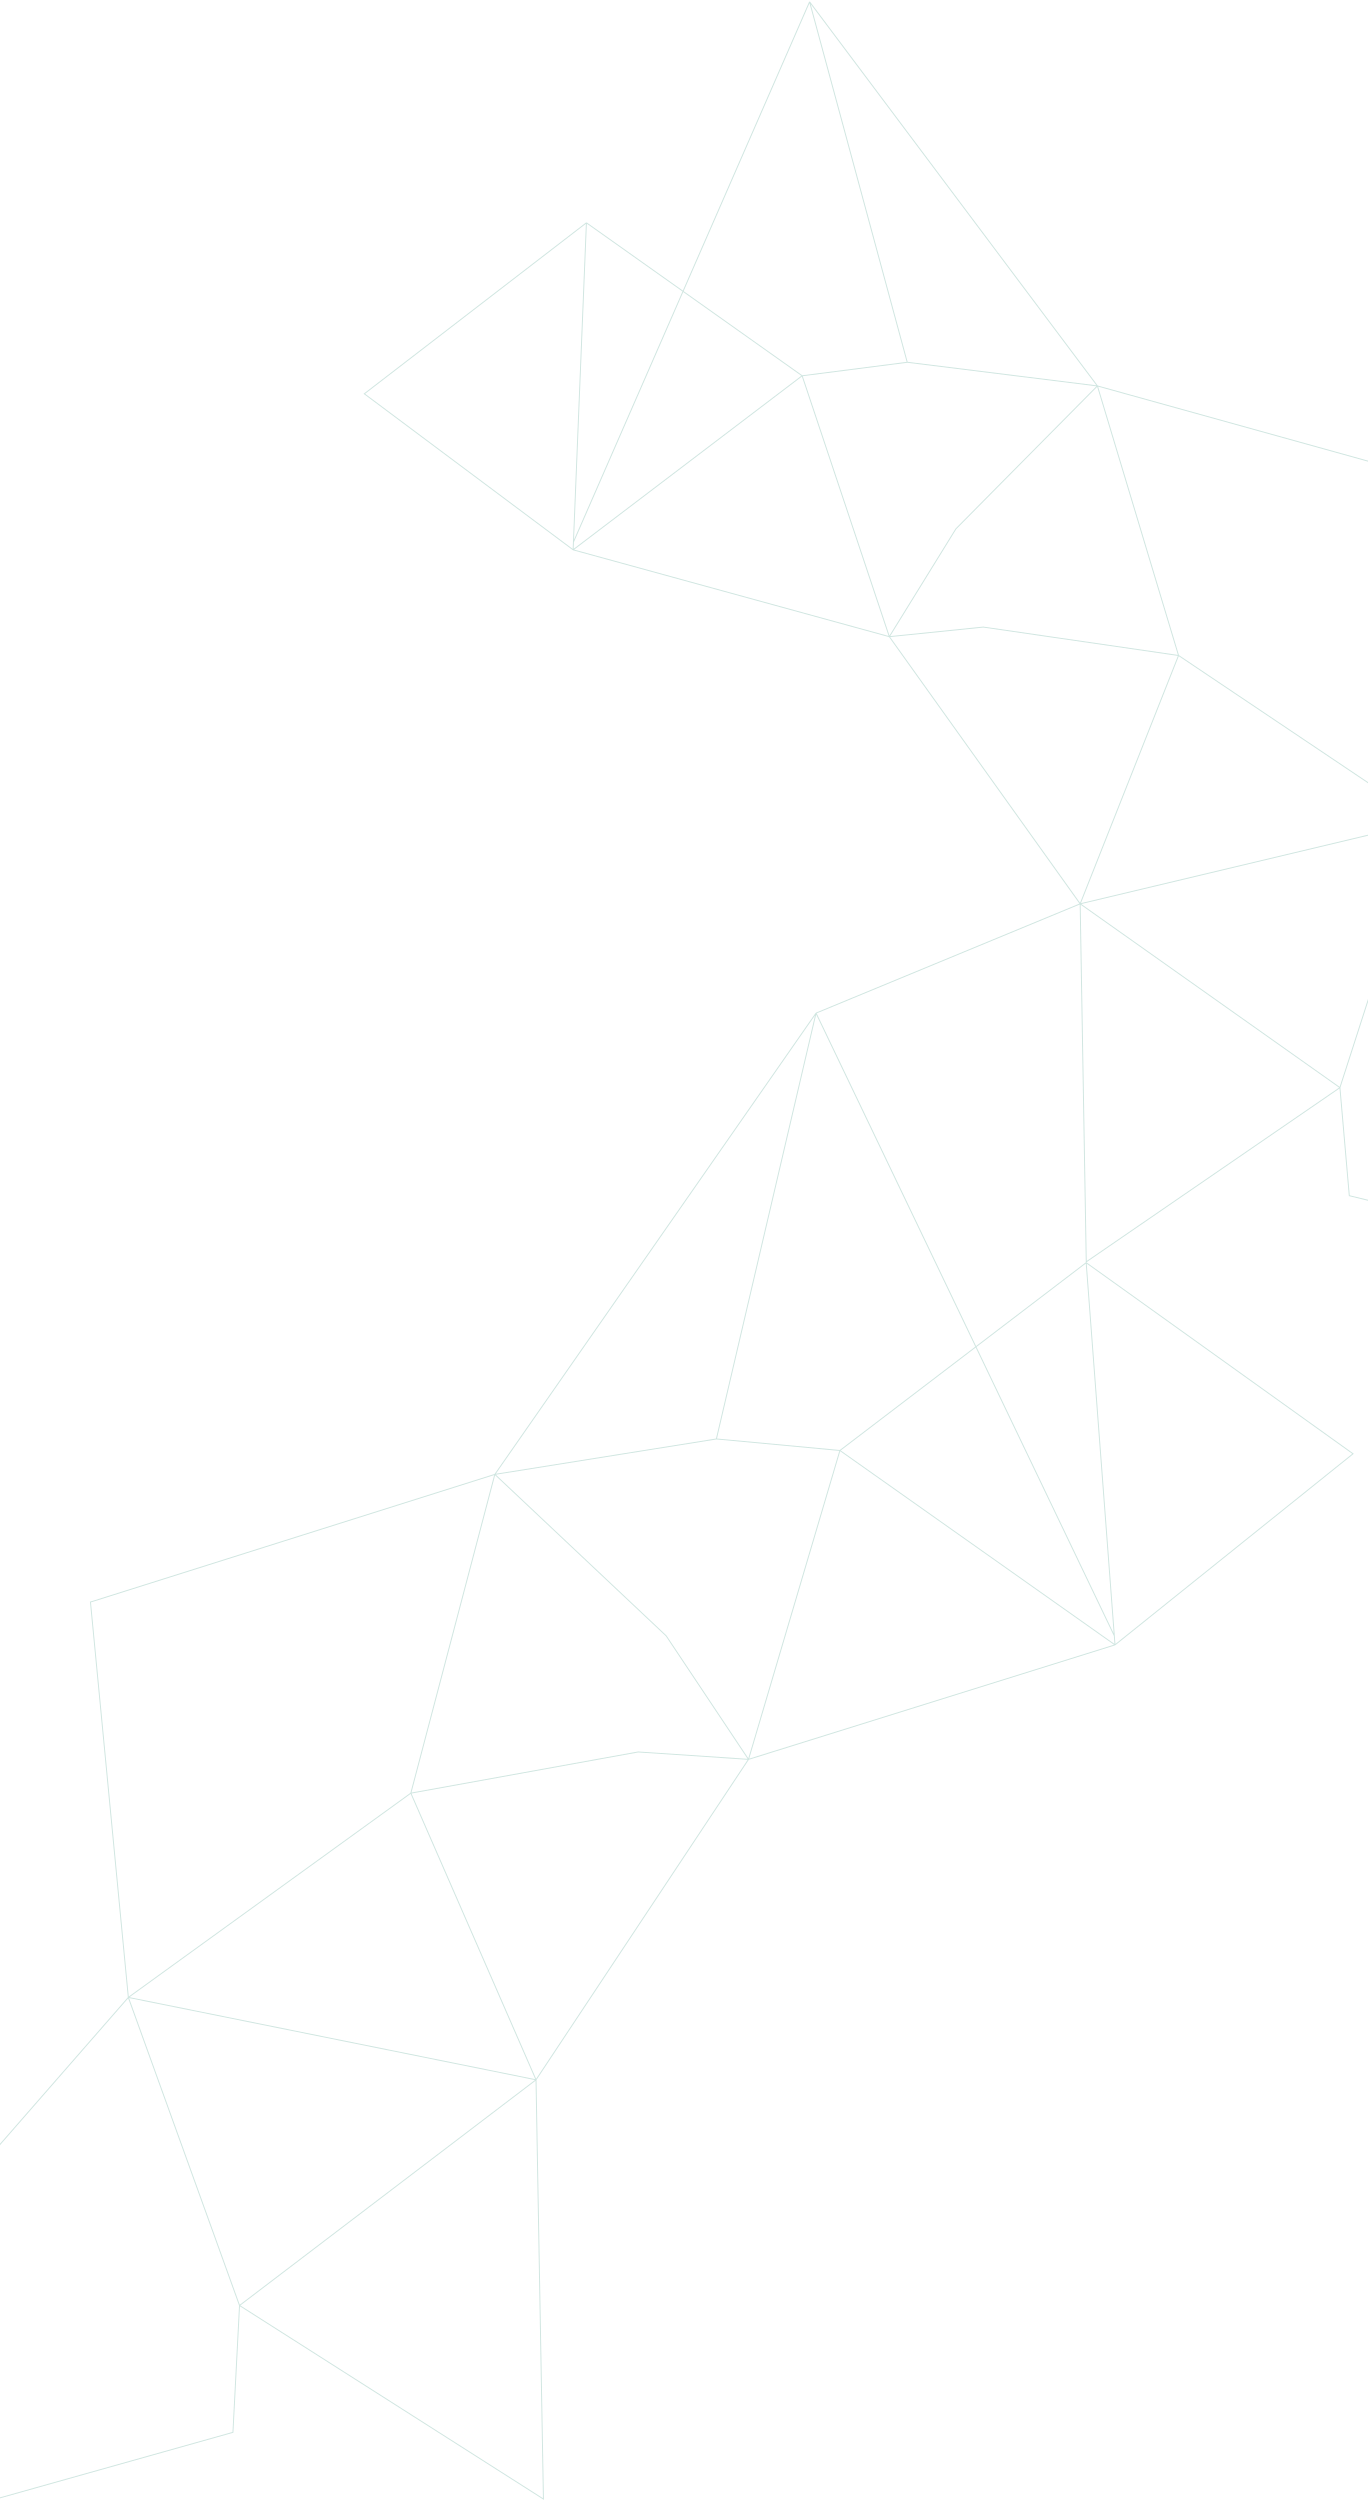
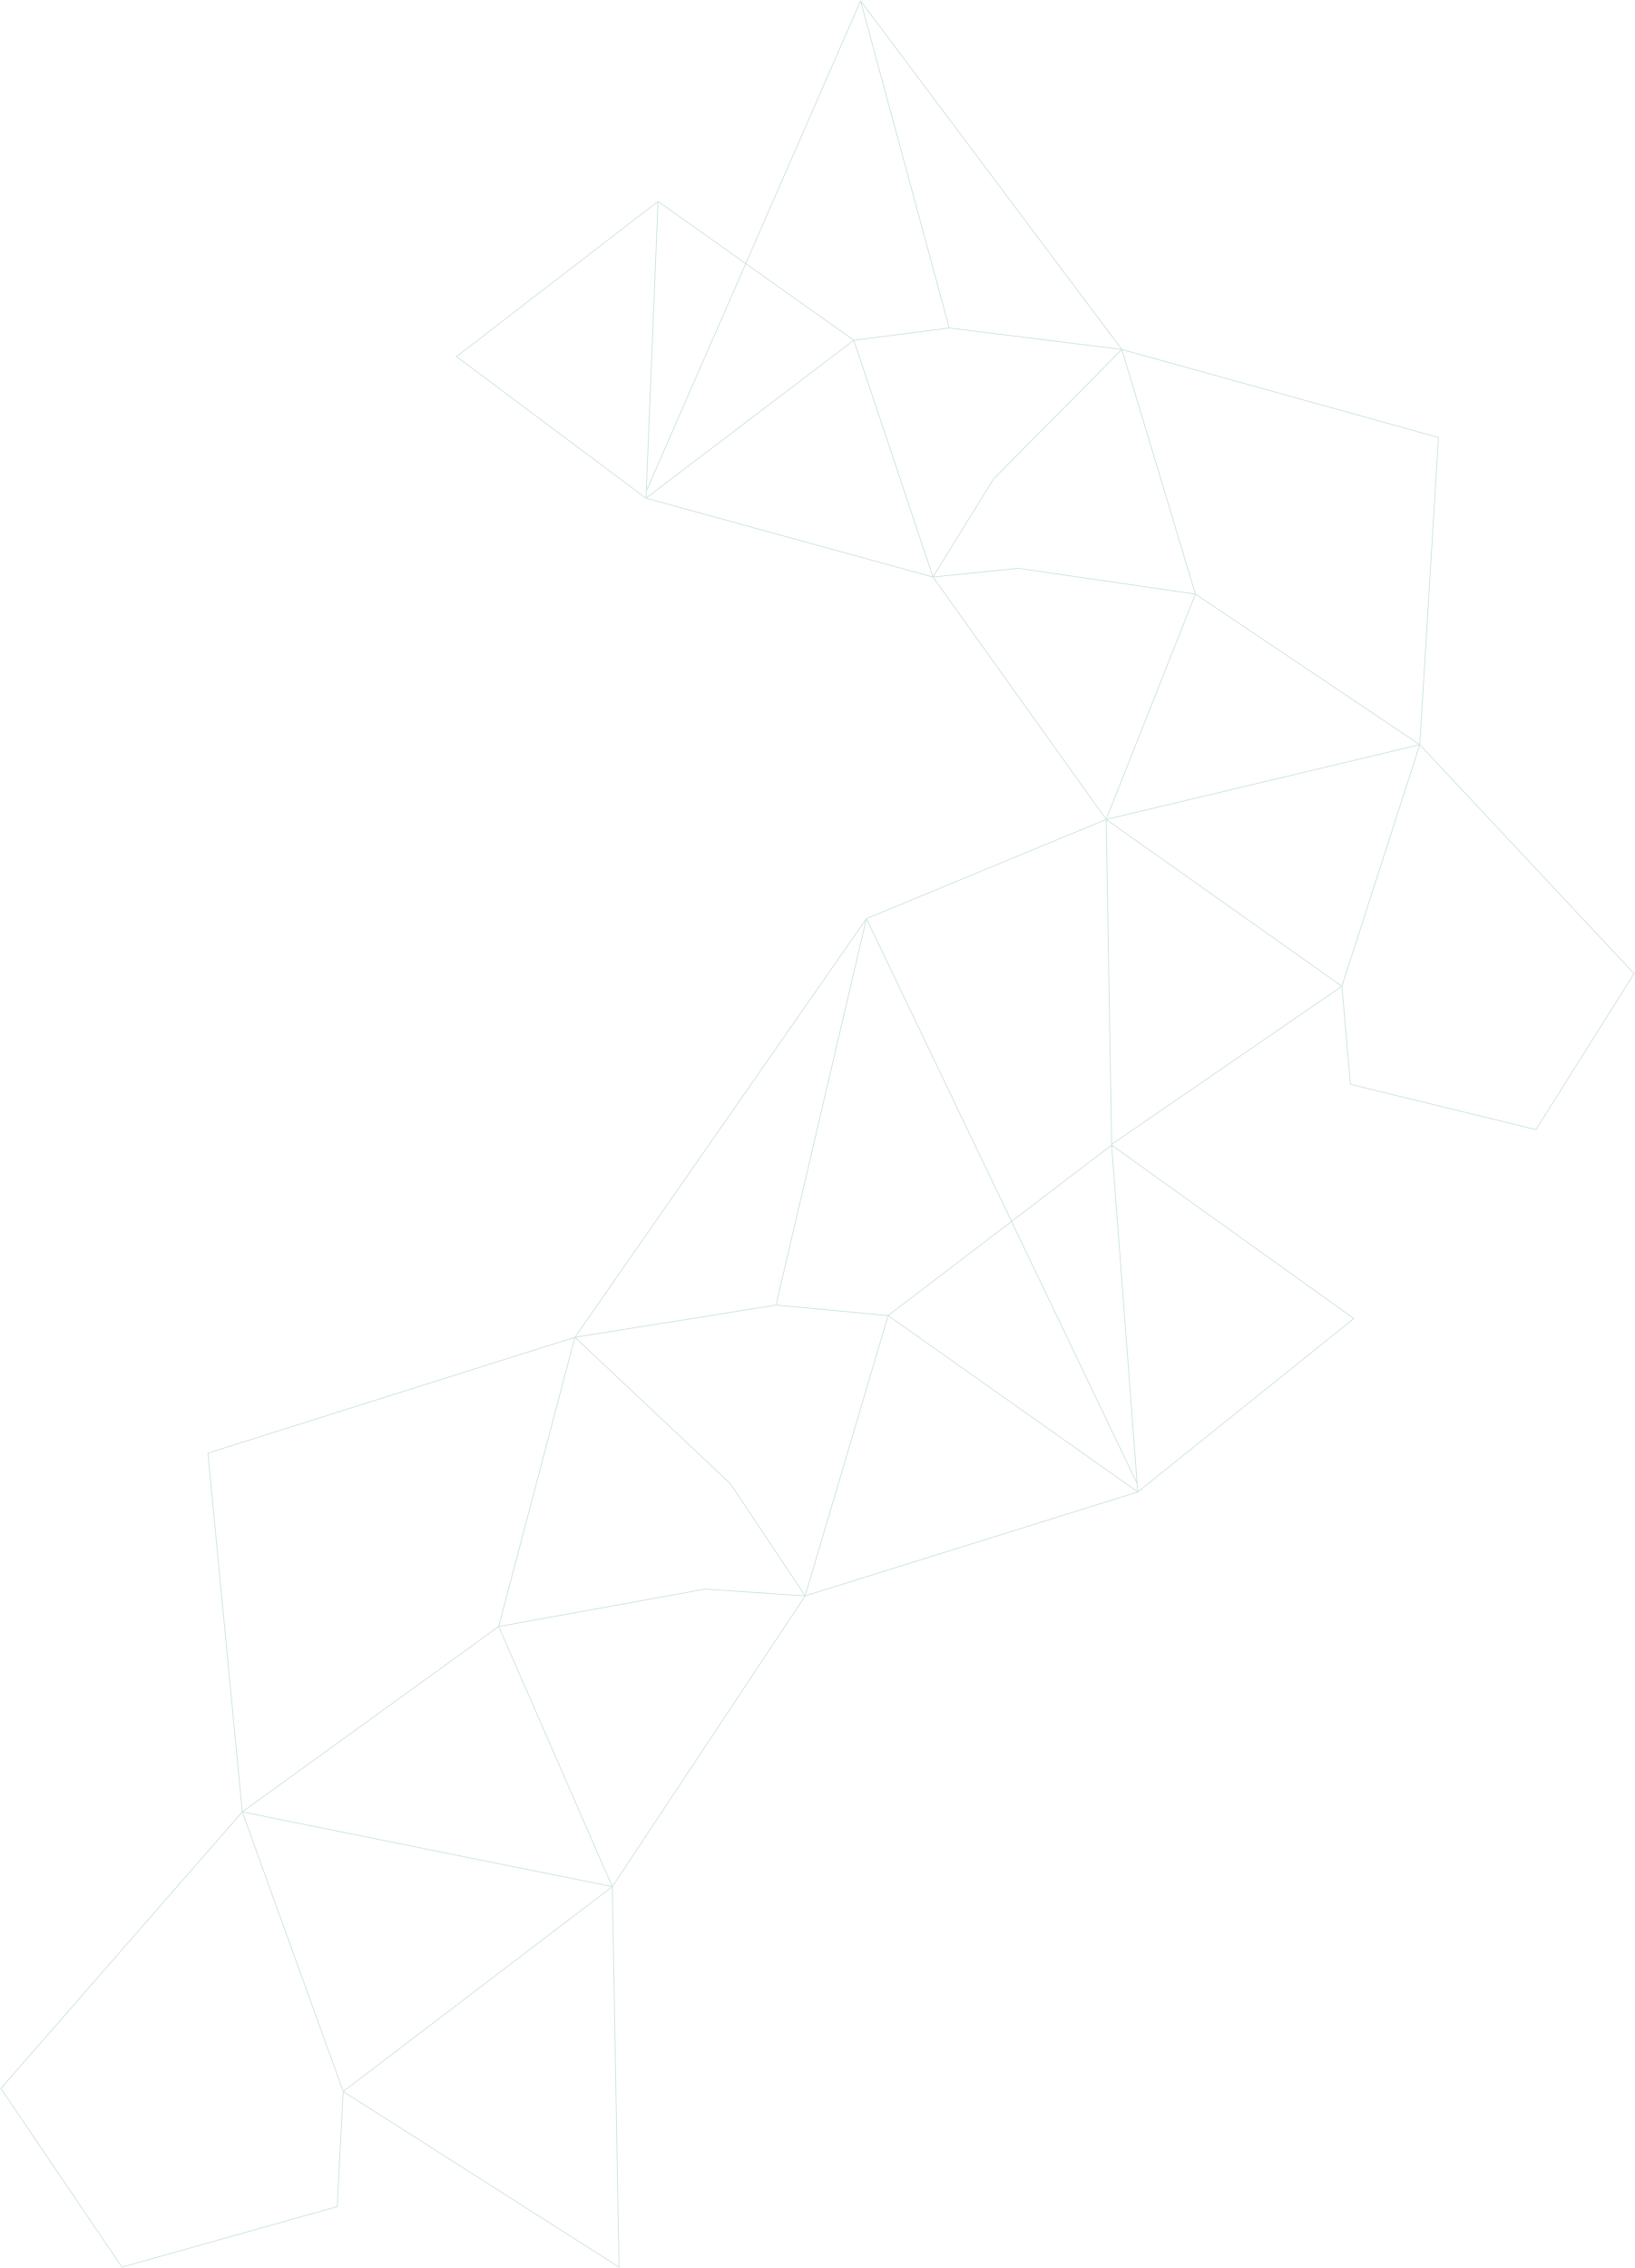
- <svg xmlns="http://www.w3.org/2000/svg" width="1440" height="2633" fill="none">
-   <path d="M603.616 579.07L383.7 414.737l233.906-180.08m-13.99 344.412l333.018 91.473M603.616 579.07L844.823 395.77M603.616 579.07l.332-8.165m332.686 99.638l200.996 281.36m-200.996-281.36l98.976-10.105 205.6 29.925m-304.586-19.82l70.176-113.618 148.96-150.448M936.634 670.542l-91.81-274.77m292.807 556.13l6.42 377.058 267.14-183.46m-273.56-193.598L1411.2 1145.5m-273.56-193.598l363.9-86.75m-363.9 86.75l103.6-261.54m-103.6 261.54L859.453 1067m551.737 78.5l90.34-280.348M1411.2 1145.5l9.88 113.8 215.3 52.57 113.8-181.1-248.63-265.628m0 0l-260.3-174.8m260.3 174.8l21.72-356.54-367.48-102.136m85.45 283.886l-85.45-283.886m0 0l-200.257-24.924m200.257 24.924L852.65 1.91m-7.828 393.86l110.7-14.22m-110.7 14.22l-125.446-88.95m236.136 74.732L852.65 1.91m0 0L719.377 306.82m-101.77-72.163l101.77 72.163m-101.77-72.163l-13.66 336.247m115.43-264.084l-115.43 264.084M1174.32 1732.4L1425 1531.12l-281.04-201.26m30.36 402.53l-385.994 120.58m385.994-120.58l-289.712-204.74m289.712 204.74l-.72-9.55m-385.274 130.13l-223.8 337.46m223.8-337.46l-116.232-7.8-239.403 43.38m355.635-35.57l-86.74-130.13-180.42-170.03m267.16 300.16l96.282-325.32m-320.072 662.78l7.807 441.57-320.072-203.87m312.265-237.7l-312.265 237.7m312.265-237.7l-429.365-86.75m429.365 86.75l-131.845-301.9m-180.42 539.6l-117.1-324.45m117.1 324.45l-6.94 133.6L-4.48 2632-145 2424.66l280.17-320.98m0 0l297.52-215.14m-297.52 215.14l-39.9-416.4 425.895-134.46m-88.475 335.73l88.475-335.73m0 0l233.33-37.3m-233.33 37.3L859.453 1067m25.155 460.65l-130.11-12.14m130.11 12.14l143.192-109.2m-273.303 97.06L859.453 1067m0 0l168.347 351.45m116.16-88.6l-116.16 88.6m116.16-88.6l29.64 392.98m-145.8-304.4l145.8 304.4" stroke="#137d64" stroke-opacity=".2" />
+ <svg xmlns="http://www.w3.org/2000/svg" width="1897" height="2632" fill="none">
+   <path d="M749.554 578.14L529.657 413.812l233.887-180.074m-14 344.4l332.986 91.47m-332.986-91.47L990.74 394.846M749.554 578.14l.332-8.165m332.654 99.635l201 281.35m-201-281.35l98.97-10.105 205.6 29.924m-304.57-19.82l70.18-113.615 148.94-150.443M1082.54 669.61l-91.8-274.763m292.79 556.113l6.4 377.04 267.12-183.45m-273.53-193.59l273.53 193.59m-273.53-193.59l363.86-86.747m-363.86 86.747l103.58-261.53m-103.58 261.53l-278.16 115.09m551.7 78.5l90.33-280.338m-90.33 280.338l9.88 113.8 215.28 52.56 113.78-181.1-248.6-265.618m0 0L1387.1 689.428m260.28 174.784l21.72-356.528-367.45-102.133m85.45 283.877l-85.45-283.877m0 0l-200.24-24.922m200.24 24.922L998.568 1m-7.827 393.846l110.68-14.217m-110.68 14.217L865.305 305.9m236.115 74.73L998.568 1m0 0L865.305 305.9m-101.76-72.16l101.76 72.16m-101.76-72.16l-13.658 336.236M865.305 305.9l-115.42 264.075M1320.2 1731.42l250.66-201.26-281.02-201.26m30.36 402.52L934.248 1852m385.962-120.58l-289.7-204.73m289.7 204.73l-.72-9.55M934.248 1852l-223.77 337.45M934.248 1852l-116.222-7.8-239.384 43.37M934.248 1852l-86.733-130.13L667.1 1551.85M934.248 1852l96.272-325.3m-320.043 662.76l7.806 441.55-320.045-203.86m312.24-237.7l-312.24 237.7m312.24-237.7l-429.33-86.75m429.33 86.75l-131.835-301.9m-180.404 539.58l-117.1-324.44m117.1 324.44l-6.94 133.6-249.79 70.27L1 2423.67l280.148-320.97m0 0l297.494-215.14M281.148 2102.7l-39.897-416.4 425.86-134.46m-88.468 335.7l88.468-335.7m0 0l233.312-37.3m-233.312 37.3l338.26-485.8m25.15 460.64l-130.098-12.15m130.098 12.15l143.18-109.2m-273.278 97.05l104.948-448.5m0 0l168.33 351.44m116.15-88.6l-116.15 88.6m116.15-88.6l29.64 392.97m-145.8-304.38l145.8 304.38" stroke="#137d64" stroke-opacity=".2" />
</svg>
